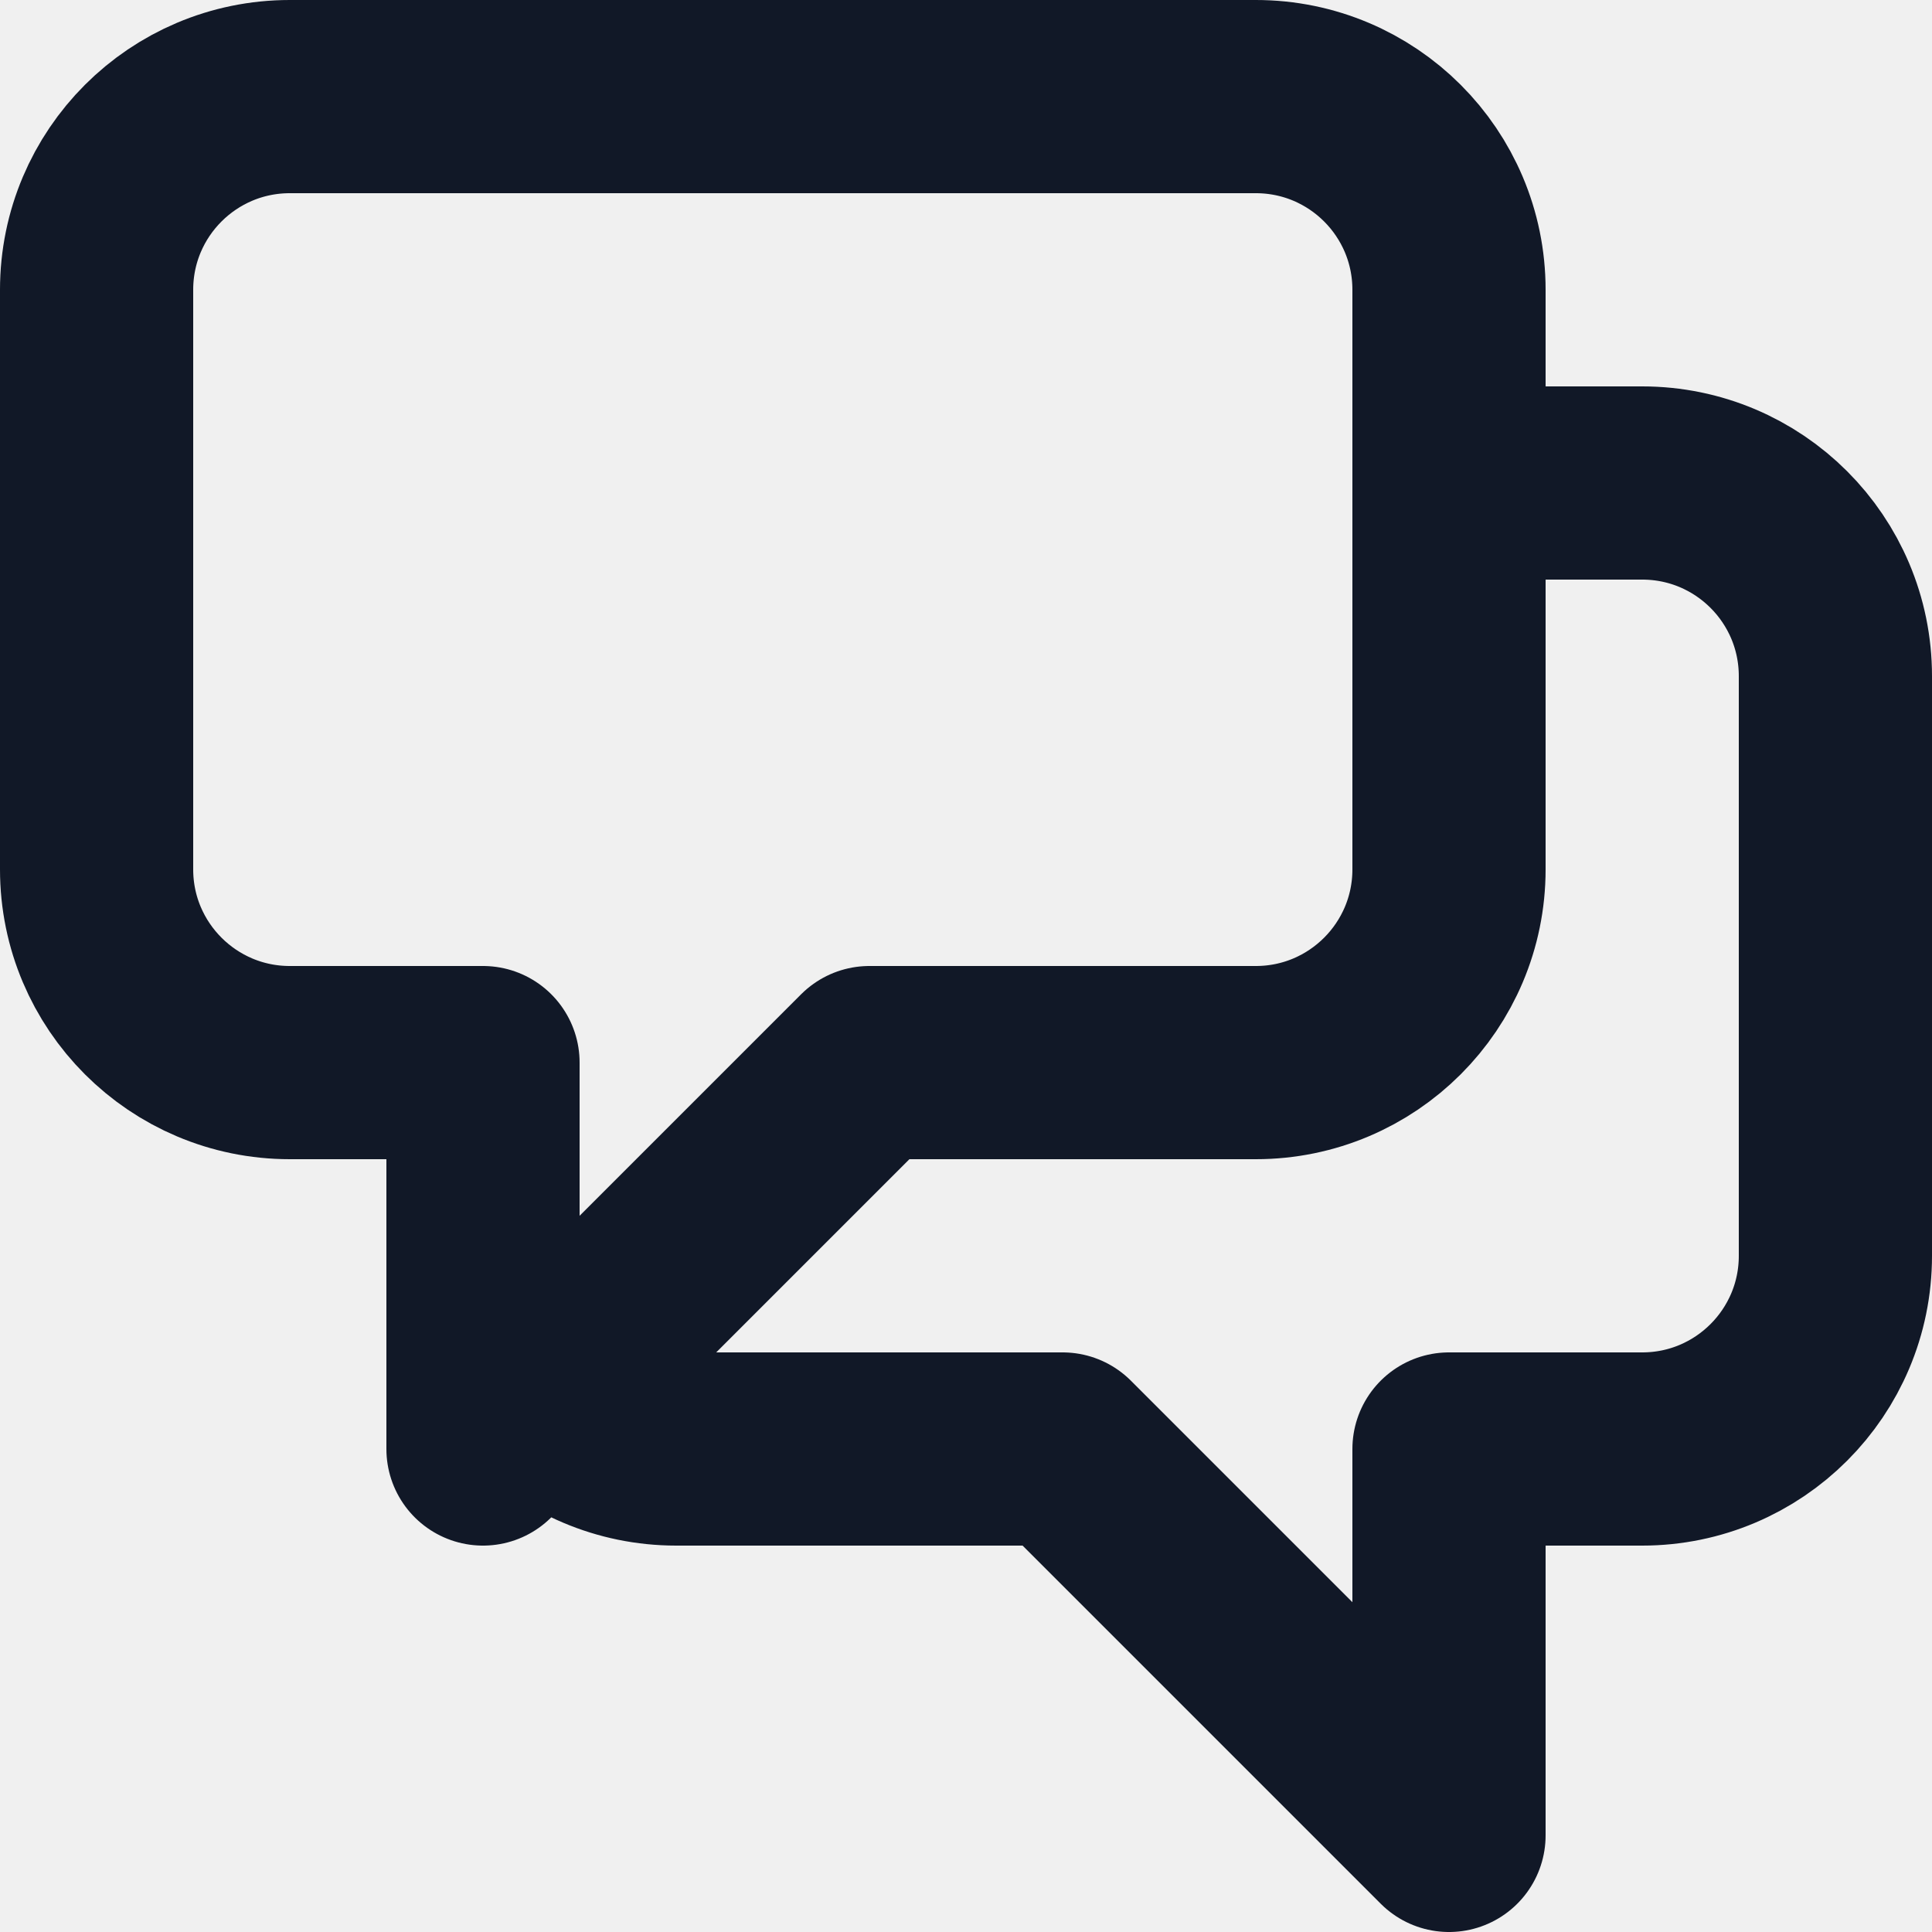
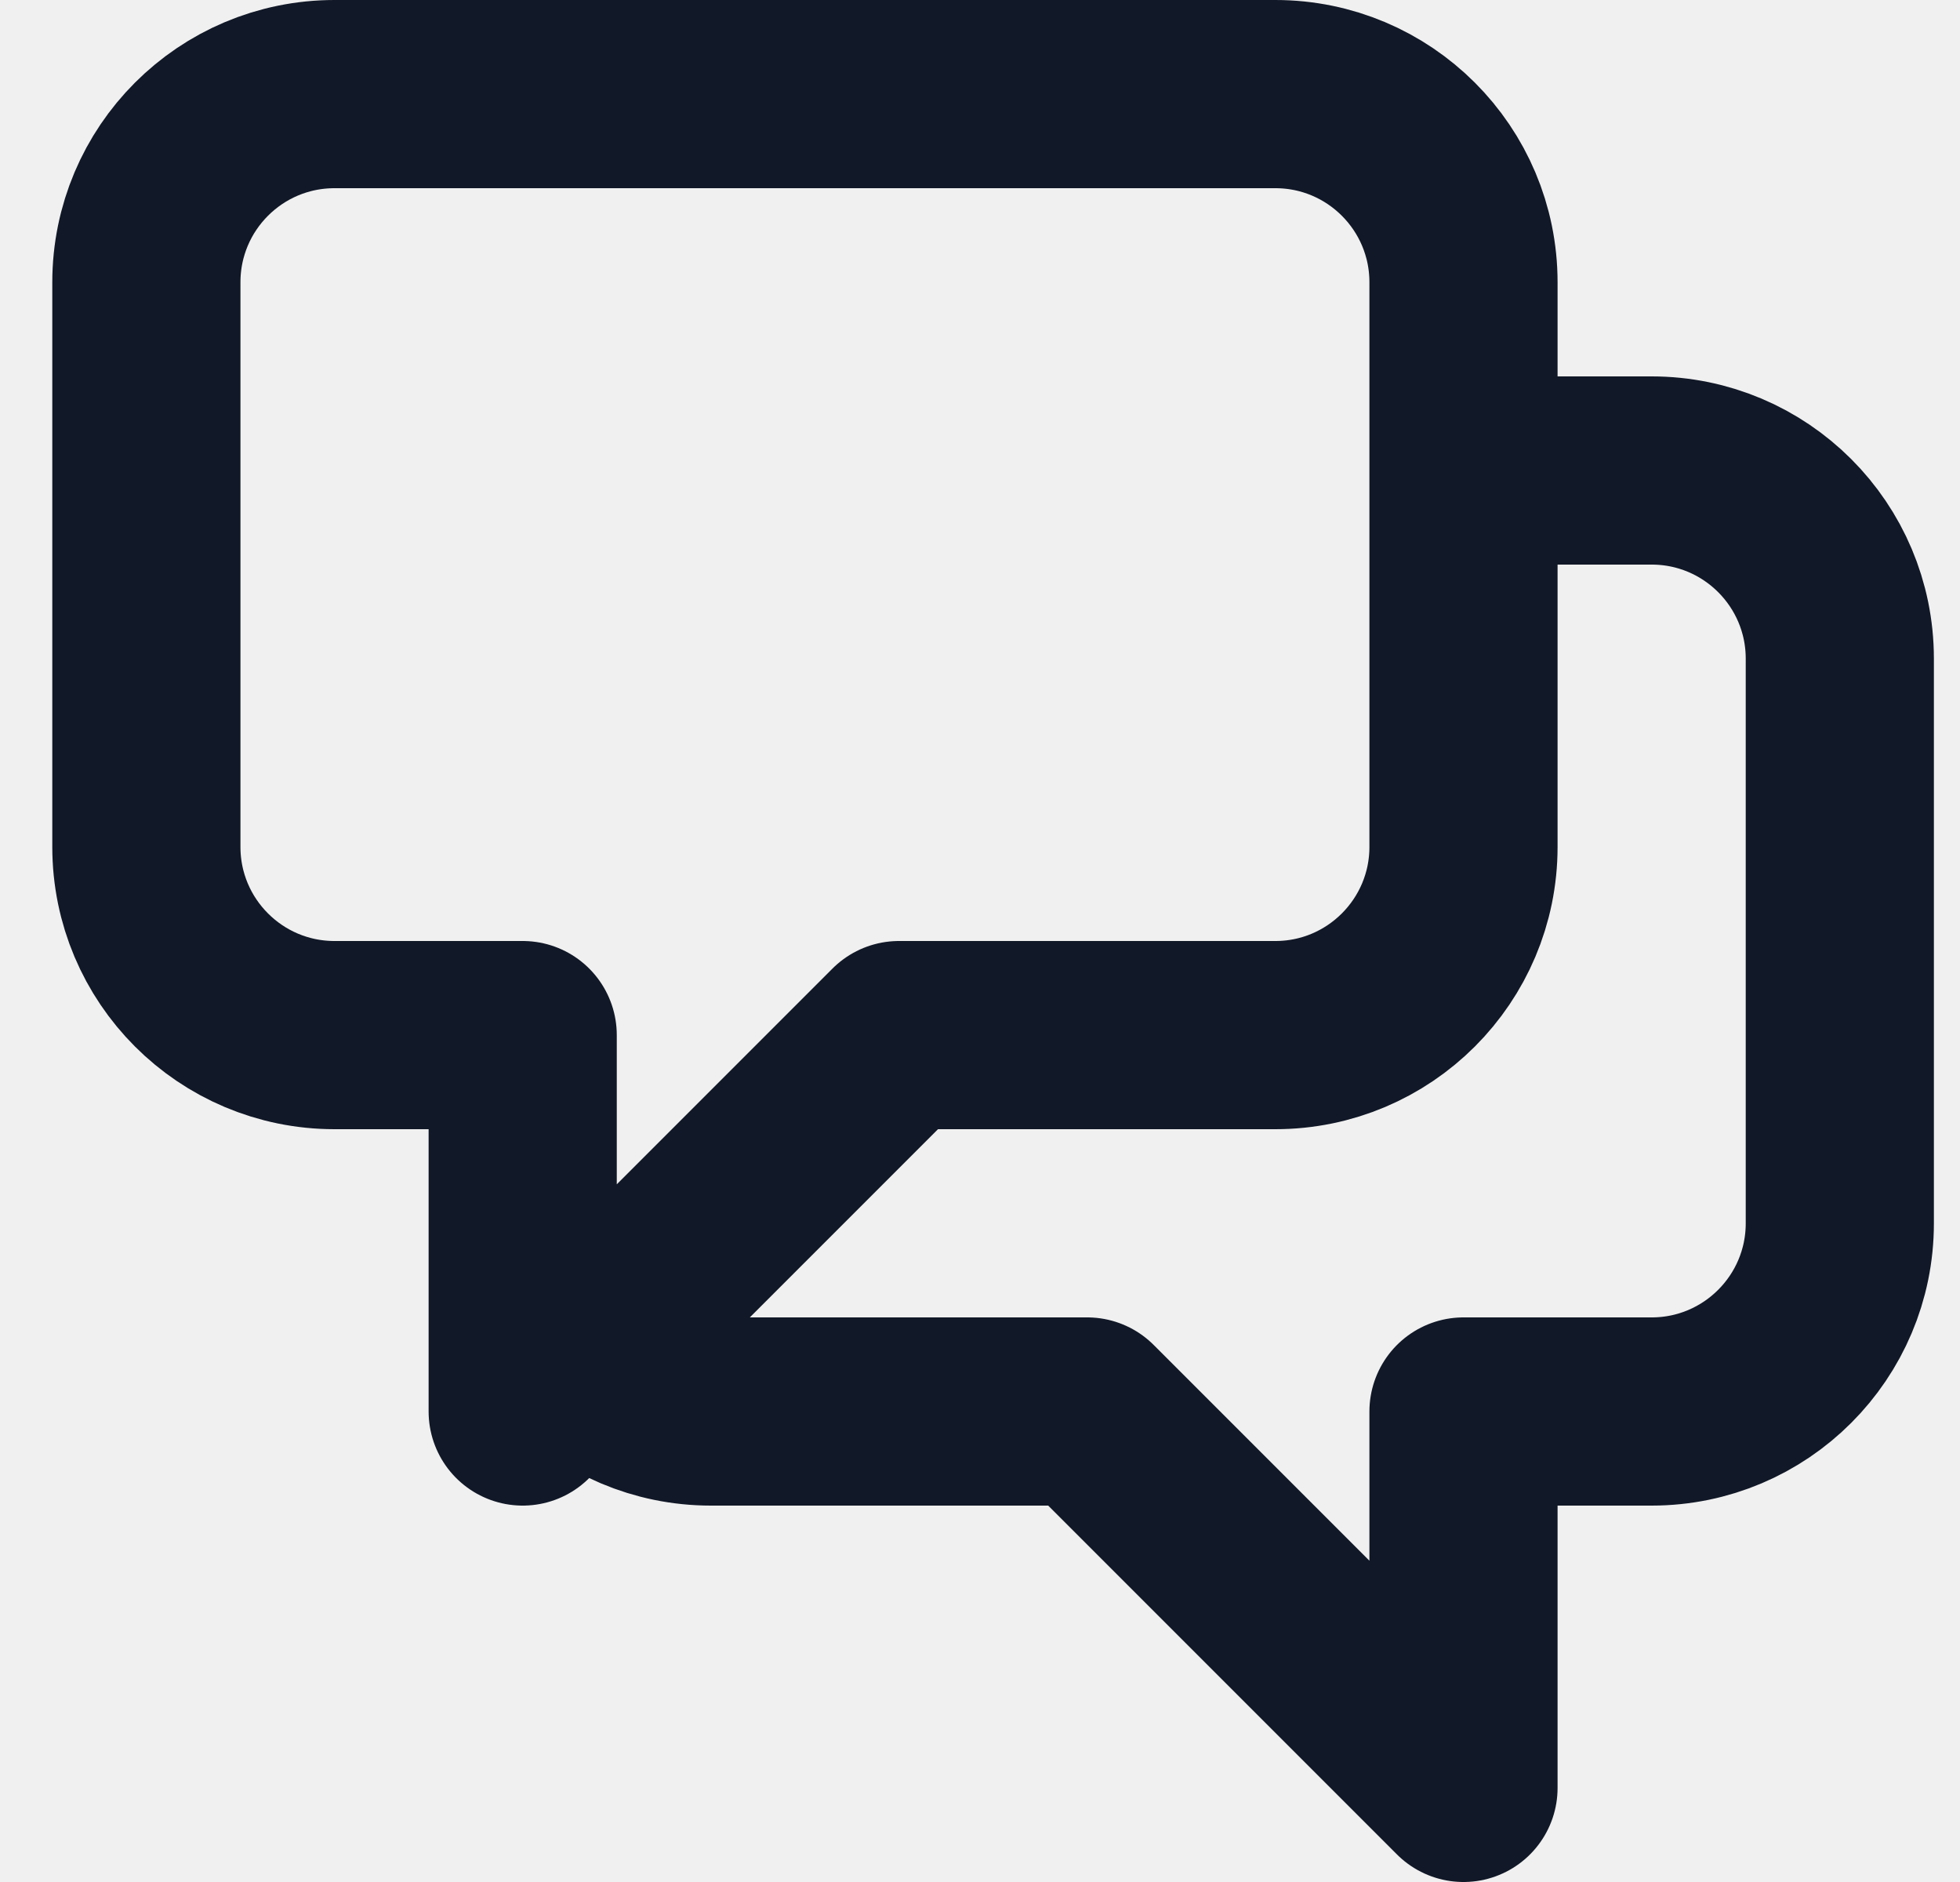
- <svg xmlns="http://www.w3.org/2000/svg" width="24" height="24" viewBox="0 0 24 24" fill="none">
-   <g clip-path="url(#clip0_220_23602)">
-     <path d="M18 6H20.4C21.726 6 22.8 7.074 22.8 8.4V15.6C22.8 16.925 21.726 18 20.4 18H18V22.8L13.2 18H8.4C7.737 18 7.137 17.731 6.703 17.297M6.703 17.297L10.8 13.2H15.6C16.926 13.2 18 12.125 18 10.8V3.6C18 2.274 16.926 1.2 15.6 1.2H3.6C2.275 1.2 1.2 2.274 1.2 3.6V10.8C1.2 12.125 2.275 13.2 3.6 13.2H6V18L6.703 17.297Z" stroke="#111827" stroke-width="2.4" stroke-linecap="round" stroke-linejoin="round" />
+ <svg xmlns="http://www.w3.org/2000/svg" width="25" height="24" viewBox="0 0 25 24" fill="none">
+   <g clip-path="url(#clip0_282_2439)">
+     <path d="M18.667 6H21.067C22.392 6 23.467 7.074 23.467 8.4V15.6C23.467 16.925 22.392 18 21.067 18H18.667V22.8L13.867 18H9.067C8.404 18 7.804 17.731 7.37 17.297M7.37 17.297L11.467 13.2H16.267C17.592 13.2 18.667 12.125 18.667 10.8V3.6C18.667 2.274 17.592 1.2 16.267 1.2H4.267C2.941 1.2 1.867 2.274 1.867 3.6V10.8C1.867 12.125 2.941 13.2 4.267 13.2H6.667V18L7.37 17.297Z" stroke="#111827" stroke-width="2.4" stroke-linecap="round" stroke-linejoin="round" />
  </g>
  <defs>
-     <clipPath id="clip0_220_23602">
-       <rect width="24" height="24" fill="white" />
+     <clipPath id="clip0_282_2439">
+       <rect width="24" height="24" fill="white" transform="translate(0.666504)" />
    </clipPath>
  </defs>
</svg>
